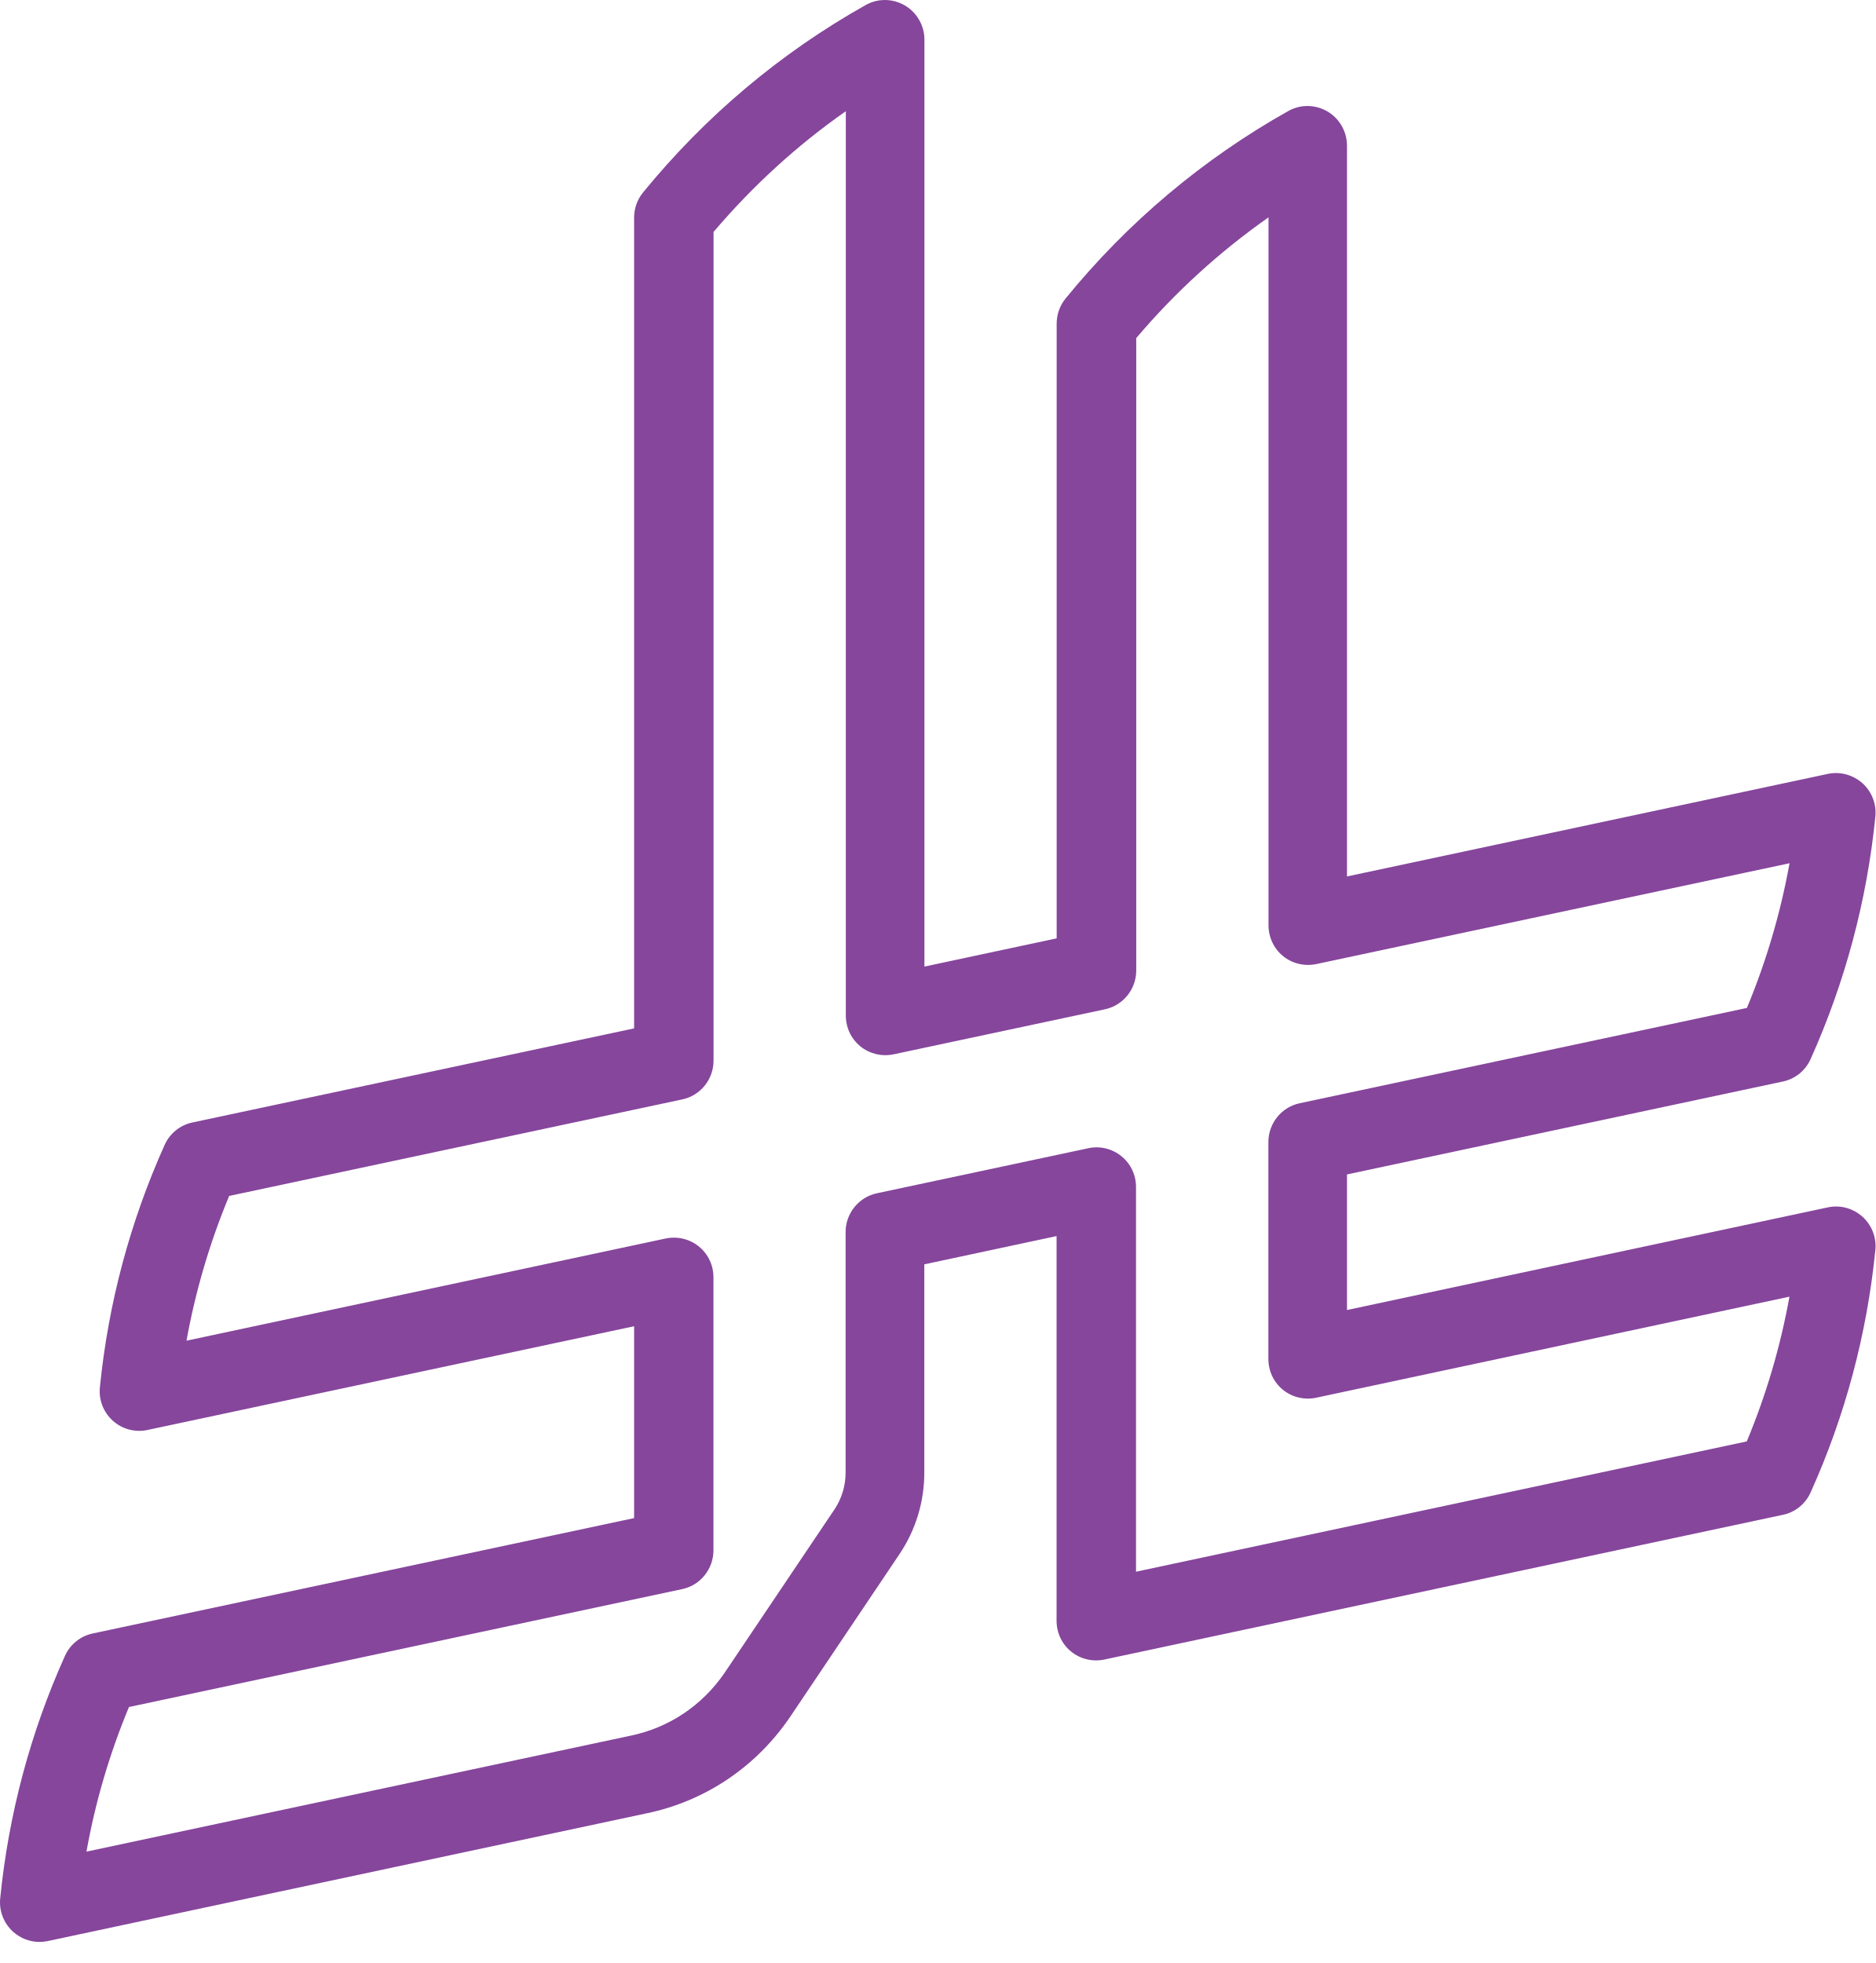
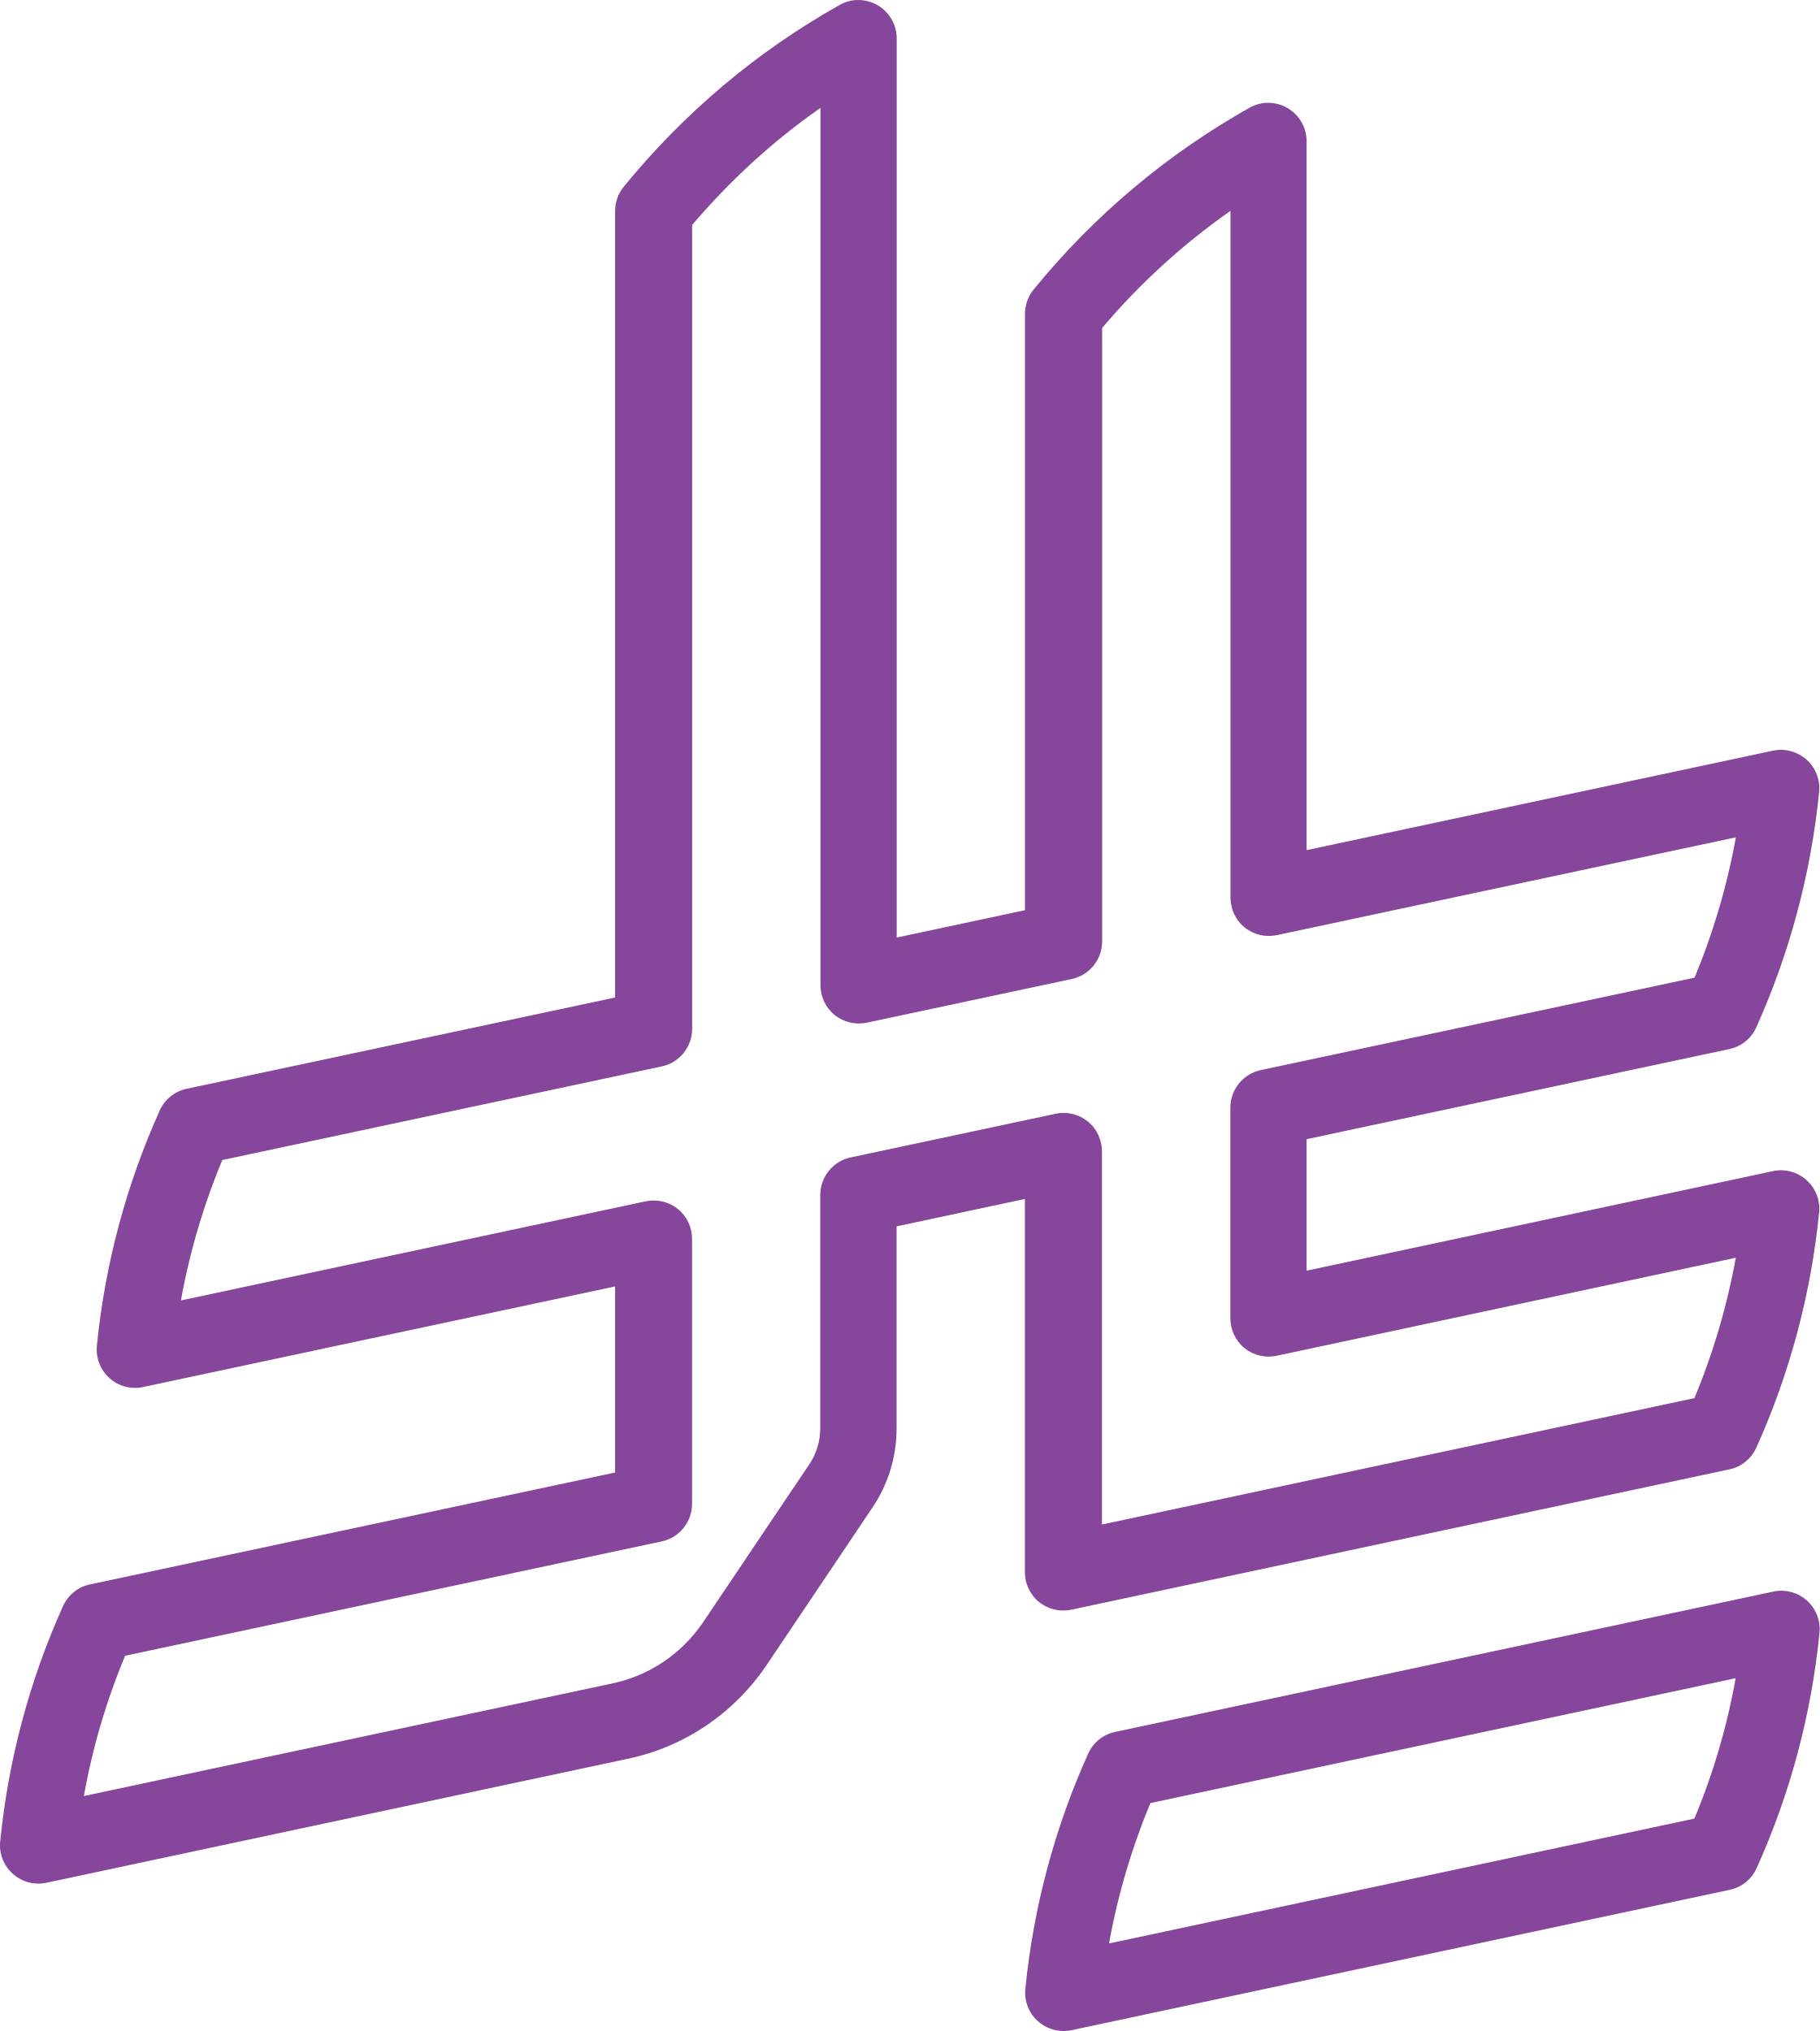
- <svg xmlns="http://www.w3.org/2000/svg" width="43" height="45" viewBox="0 0 43 45" fill="none">
+ <svg xmlns="http://www.w3.org/2000/svg" width="43" height="48" viewBox="0 0 43 48" fill="none">
+   <path d="M25.131 48C24.908 48 24.694 47.918 24.526 47.769C24.309 47.573 24.2 47.289 24.23 47C24.422 45.074 24.922 43.203 25.713 41.448C25.831 41.183 26.07 40.99 26.35 40.932L41.905 37.615C42.188 37.554 42.481 37.634 42.699 37.827C42.916 38.022 43.025 38.306 42.995 38.596C42.803 40.525 42.303 42.393 41.512 44.148C41.394 44.413 41.155 44.605 40.875 44.663L25.32 47.981C25.257 47.995 25.194 48 25.131 48ZM27.185 42.613C26.74 43.682 26.413 44.793 26.207 45.931L40.04 42.98C40.485 41.913 40.812 40.8 41.015 39.662L27.185 42.613Z" fill="#86469C" />
  <path d="M0.906 44.517C0.683 44.517 0.469 44.434 0.302 44.285C0.085 44.09 -0.025 43.806 0.005 43.517C0.197 41.59 0.697 39.719 1.488 37.961C1.606 37.697 1.845 37.504 2.125 37.446L14.535 34.801V30.403L3.38 32.781C3.094 32.842 2.801 32.762 2.586 32.569C2.369 32.373 2.26 32.089 2.29 31.8C2.482 29.877 2.982 28.008 3.773 26.248C3.891 25.983 4.13 25.79 4.41 25.732L14.535 23.575V4.989C14.535 4.779 14.607 4.575 14.739 4.413C16.167 2.666 17.88 1.219 19.841 0.117C20.121 -0.043 20.465 -0.037 20.742 0.125C21.019 0.288 21.19 0.588 21.19 0.91V22.158L24.221 21.511V7.419C24.221 7.21 24.293 7.006 24.425 6.843C25.85 5.096 27.567 3.649 29.527 2.547C29.807 2.387 30.151 2.393 30.428 2.555C30.706 2.718 30.876 3.018 30.876 3.341V20.092L41.897 17.741C42.177 17.681 42.473 17.761 42.69 17.953C42.907 18.149 43.017 18.433 42.987 18.722C42.794 20.646 42.295 22.514 41.504 24.277C41.386 24.542 41.147 24.735 40.867 24.793L30.876 26.923V30.031L41.897 27.678C42.179 27.617 42.473 27.697 42.69 27.89C42.907 28.086 43.017 28.369 42.987 28.659C42.794 30.585 42.295 32.456 41.504 34.211C41.386 34.476 41.147 34.669 40.867 34.726L25.312 38.044C25.043 38.099 24.765 38.033 24.554 37.862C24.34 37.689 24.219 37.43 24.219 37.154V28.336L21.187 28.984V33.759C21.187 34.429 20.989 35.076 20.618 35.627L18.1 39.375C17.32 40.513 16.159 41.29 14.827 41.568L1.09 44.498C1.027 44.511 0.963 44.517 0.9 44.517H0.906ZM2.957 39.13C2.512 40.199 2.185 41.309 1.982 42.447L14.459 39.788C15.335 39.606 16.095 39.097 16.606 38.353L19.122 34.611C19.292 34.36 19.383 34.065 19.383 33.759V28.245C19.383 27.816 19.682 27.444 20.099 27.355L24.947 26.322C25.216 26.264 25.493 26.333 25.704 26.504C25.919 26.677 26.04 26.936 26.04 27.212V36.03L40.04 33.043C40.485 31.976 40.812 30.866 41.018 29.725L30.167 32.042C29.898 32.098 29.621 32.032 29.409 31.861C29.195 31.687 29.074 31.428 29.074 31.152V26.181C29.074 25.752 29.373 25.38 29.791 25.291L40.043 23.106C40.488 22.037 40.815 20.924 41.02 19.789L30.17 22.101C29.901 22.156 29.623 22.09 29.412 21.919C29.198 21.745 29.077 21.486 29.077 21.21V4.983C27.954 5.771 26.938 6.697 26.045 7.75V22.247C26.045 22.676 25.746 23.048 25.328 23.137L20.481 24.17C20.212 24.225 19.935 24.159 19.723 23.988C19.509 23.814 19.388 23.555 19.388 23.28V2.55C18.265 3.335 17.252 4.264 16.356 5.317V24.313C16.356 24.743 16.057 25.115 15.639 25.203L5.253 27.416C4.808 28.485 4.481 29.596 4.275 30.734L15.261 28.391C15.53 28.336 15.807 28.402 16.018 28.573C16.233 28.747 16.354 29.006 16.354 29.282V35.539C16.354 35.969 16.054 36.341 15.637 36.429L2.965 39.13H2.957Z" fill="#86469C" />
</svg>
